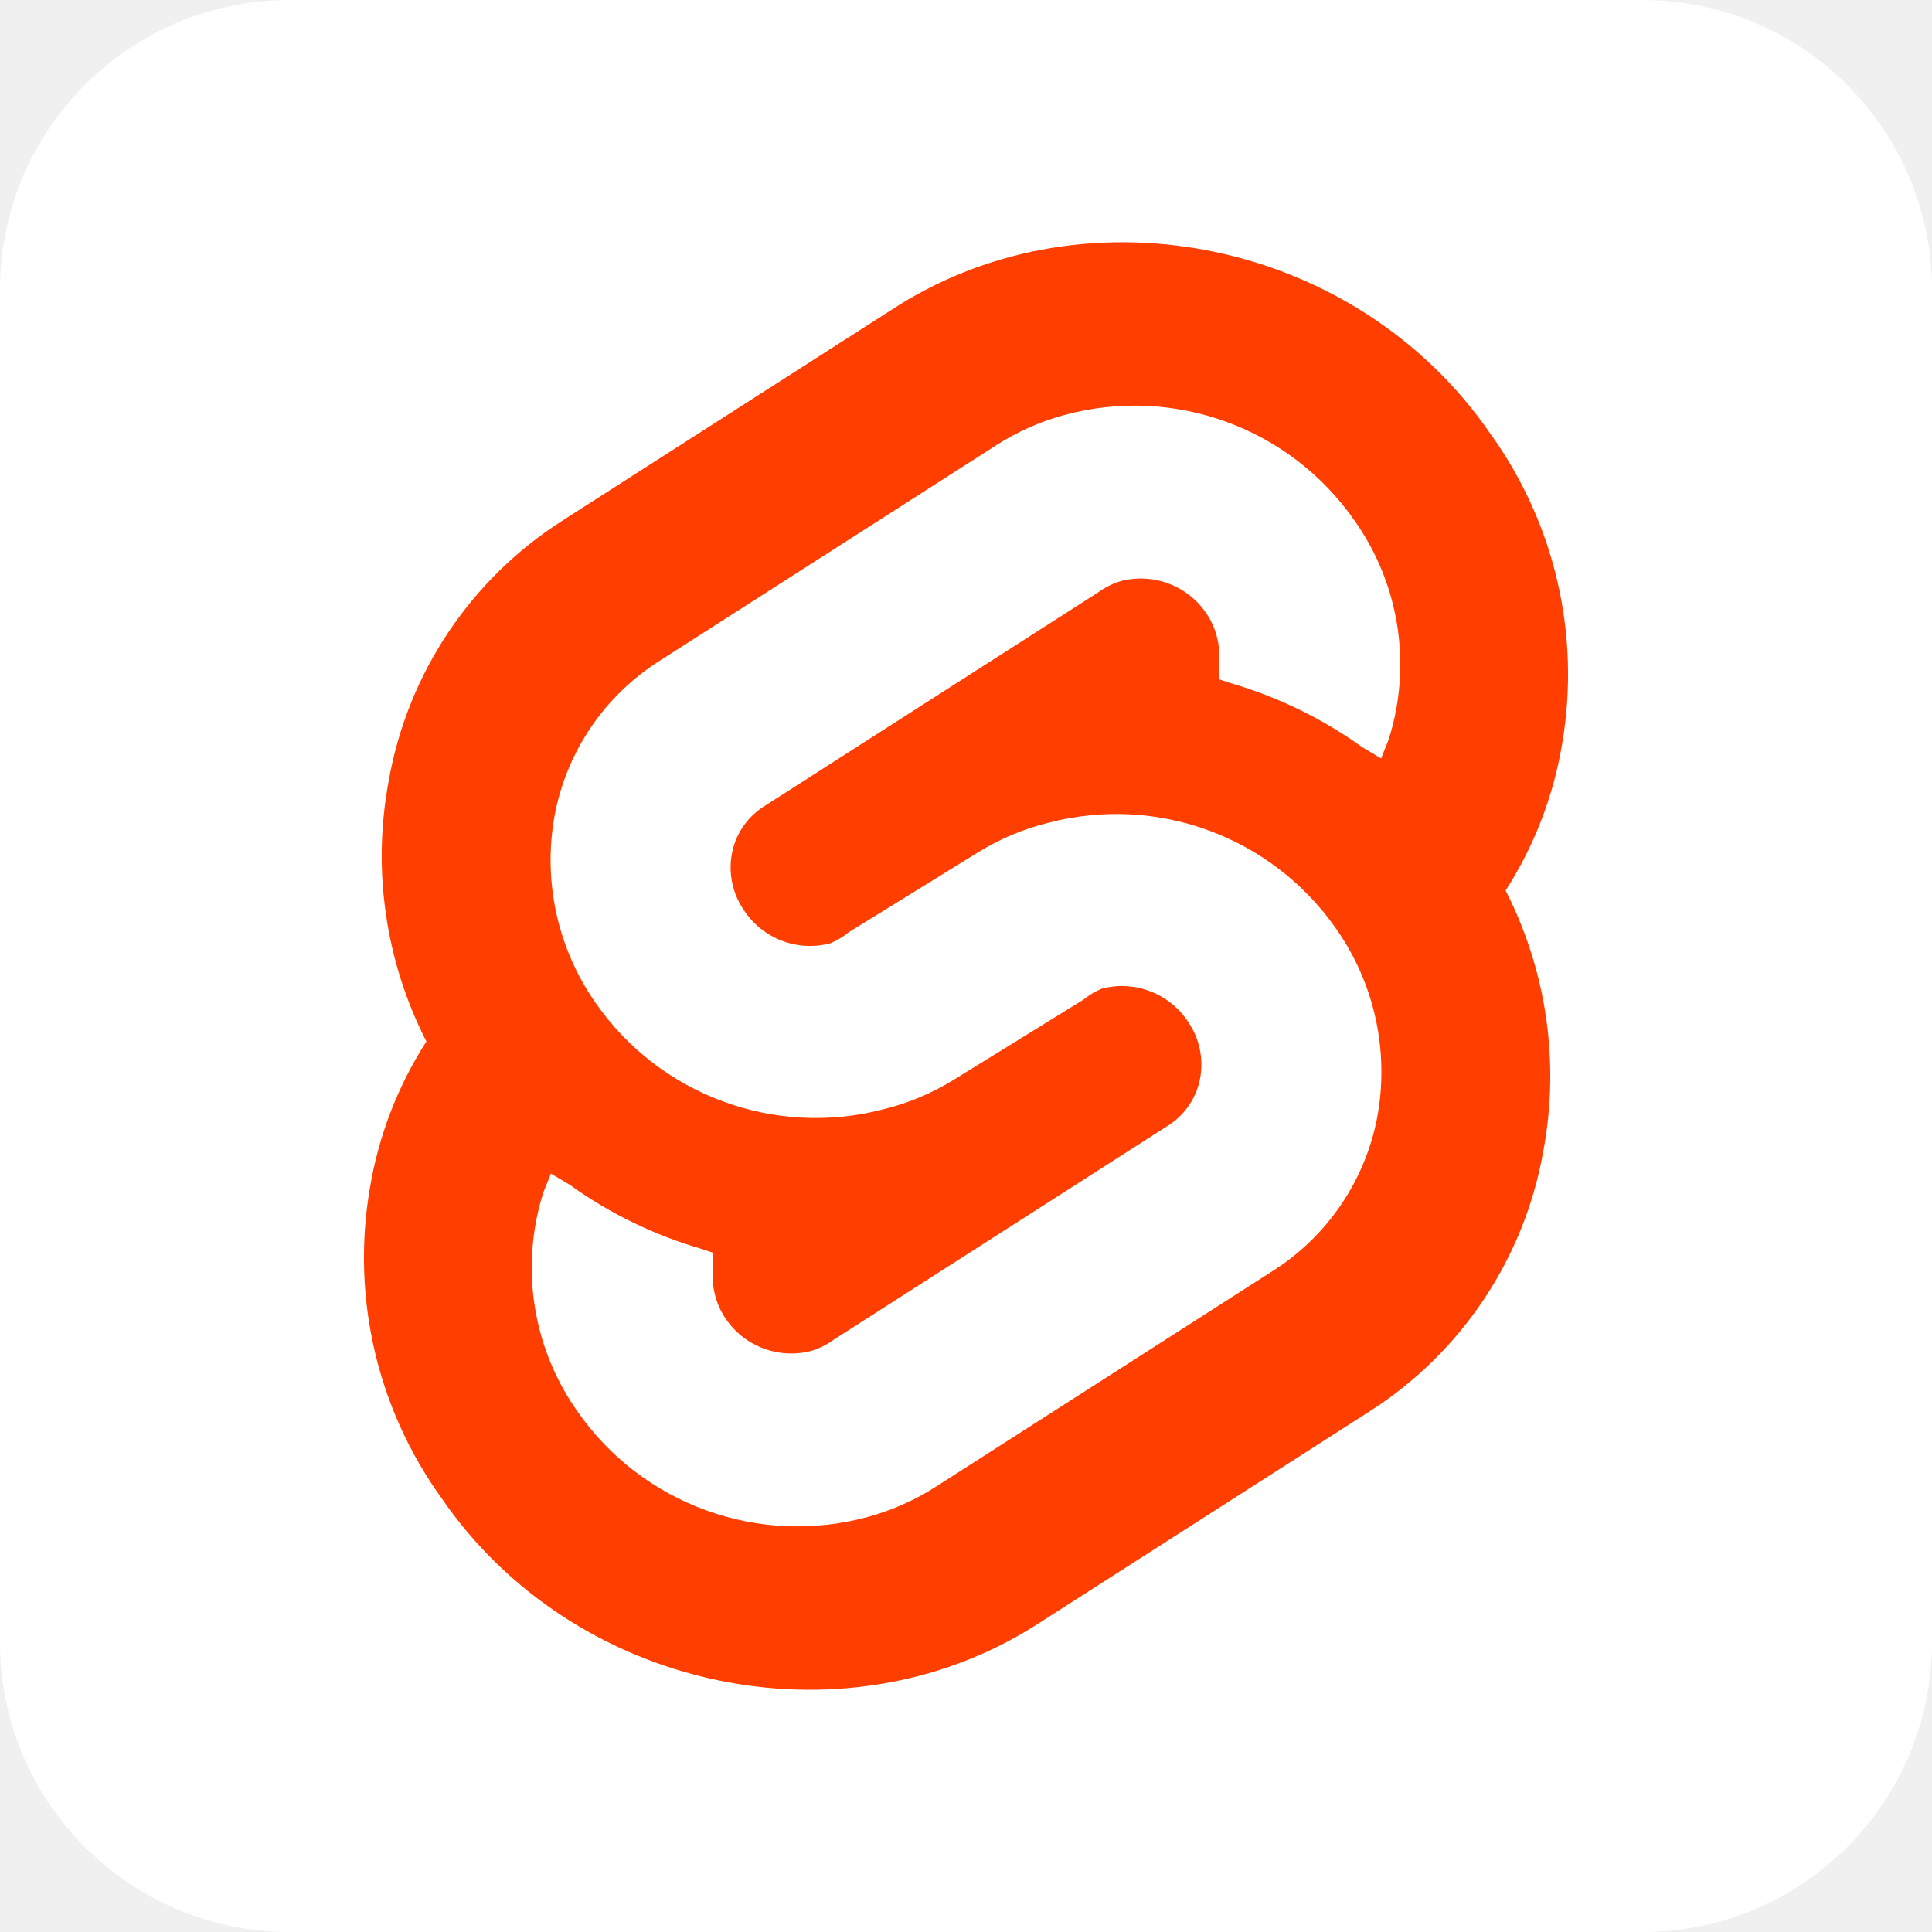
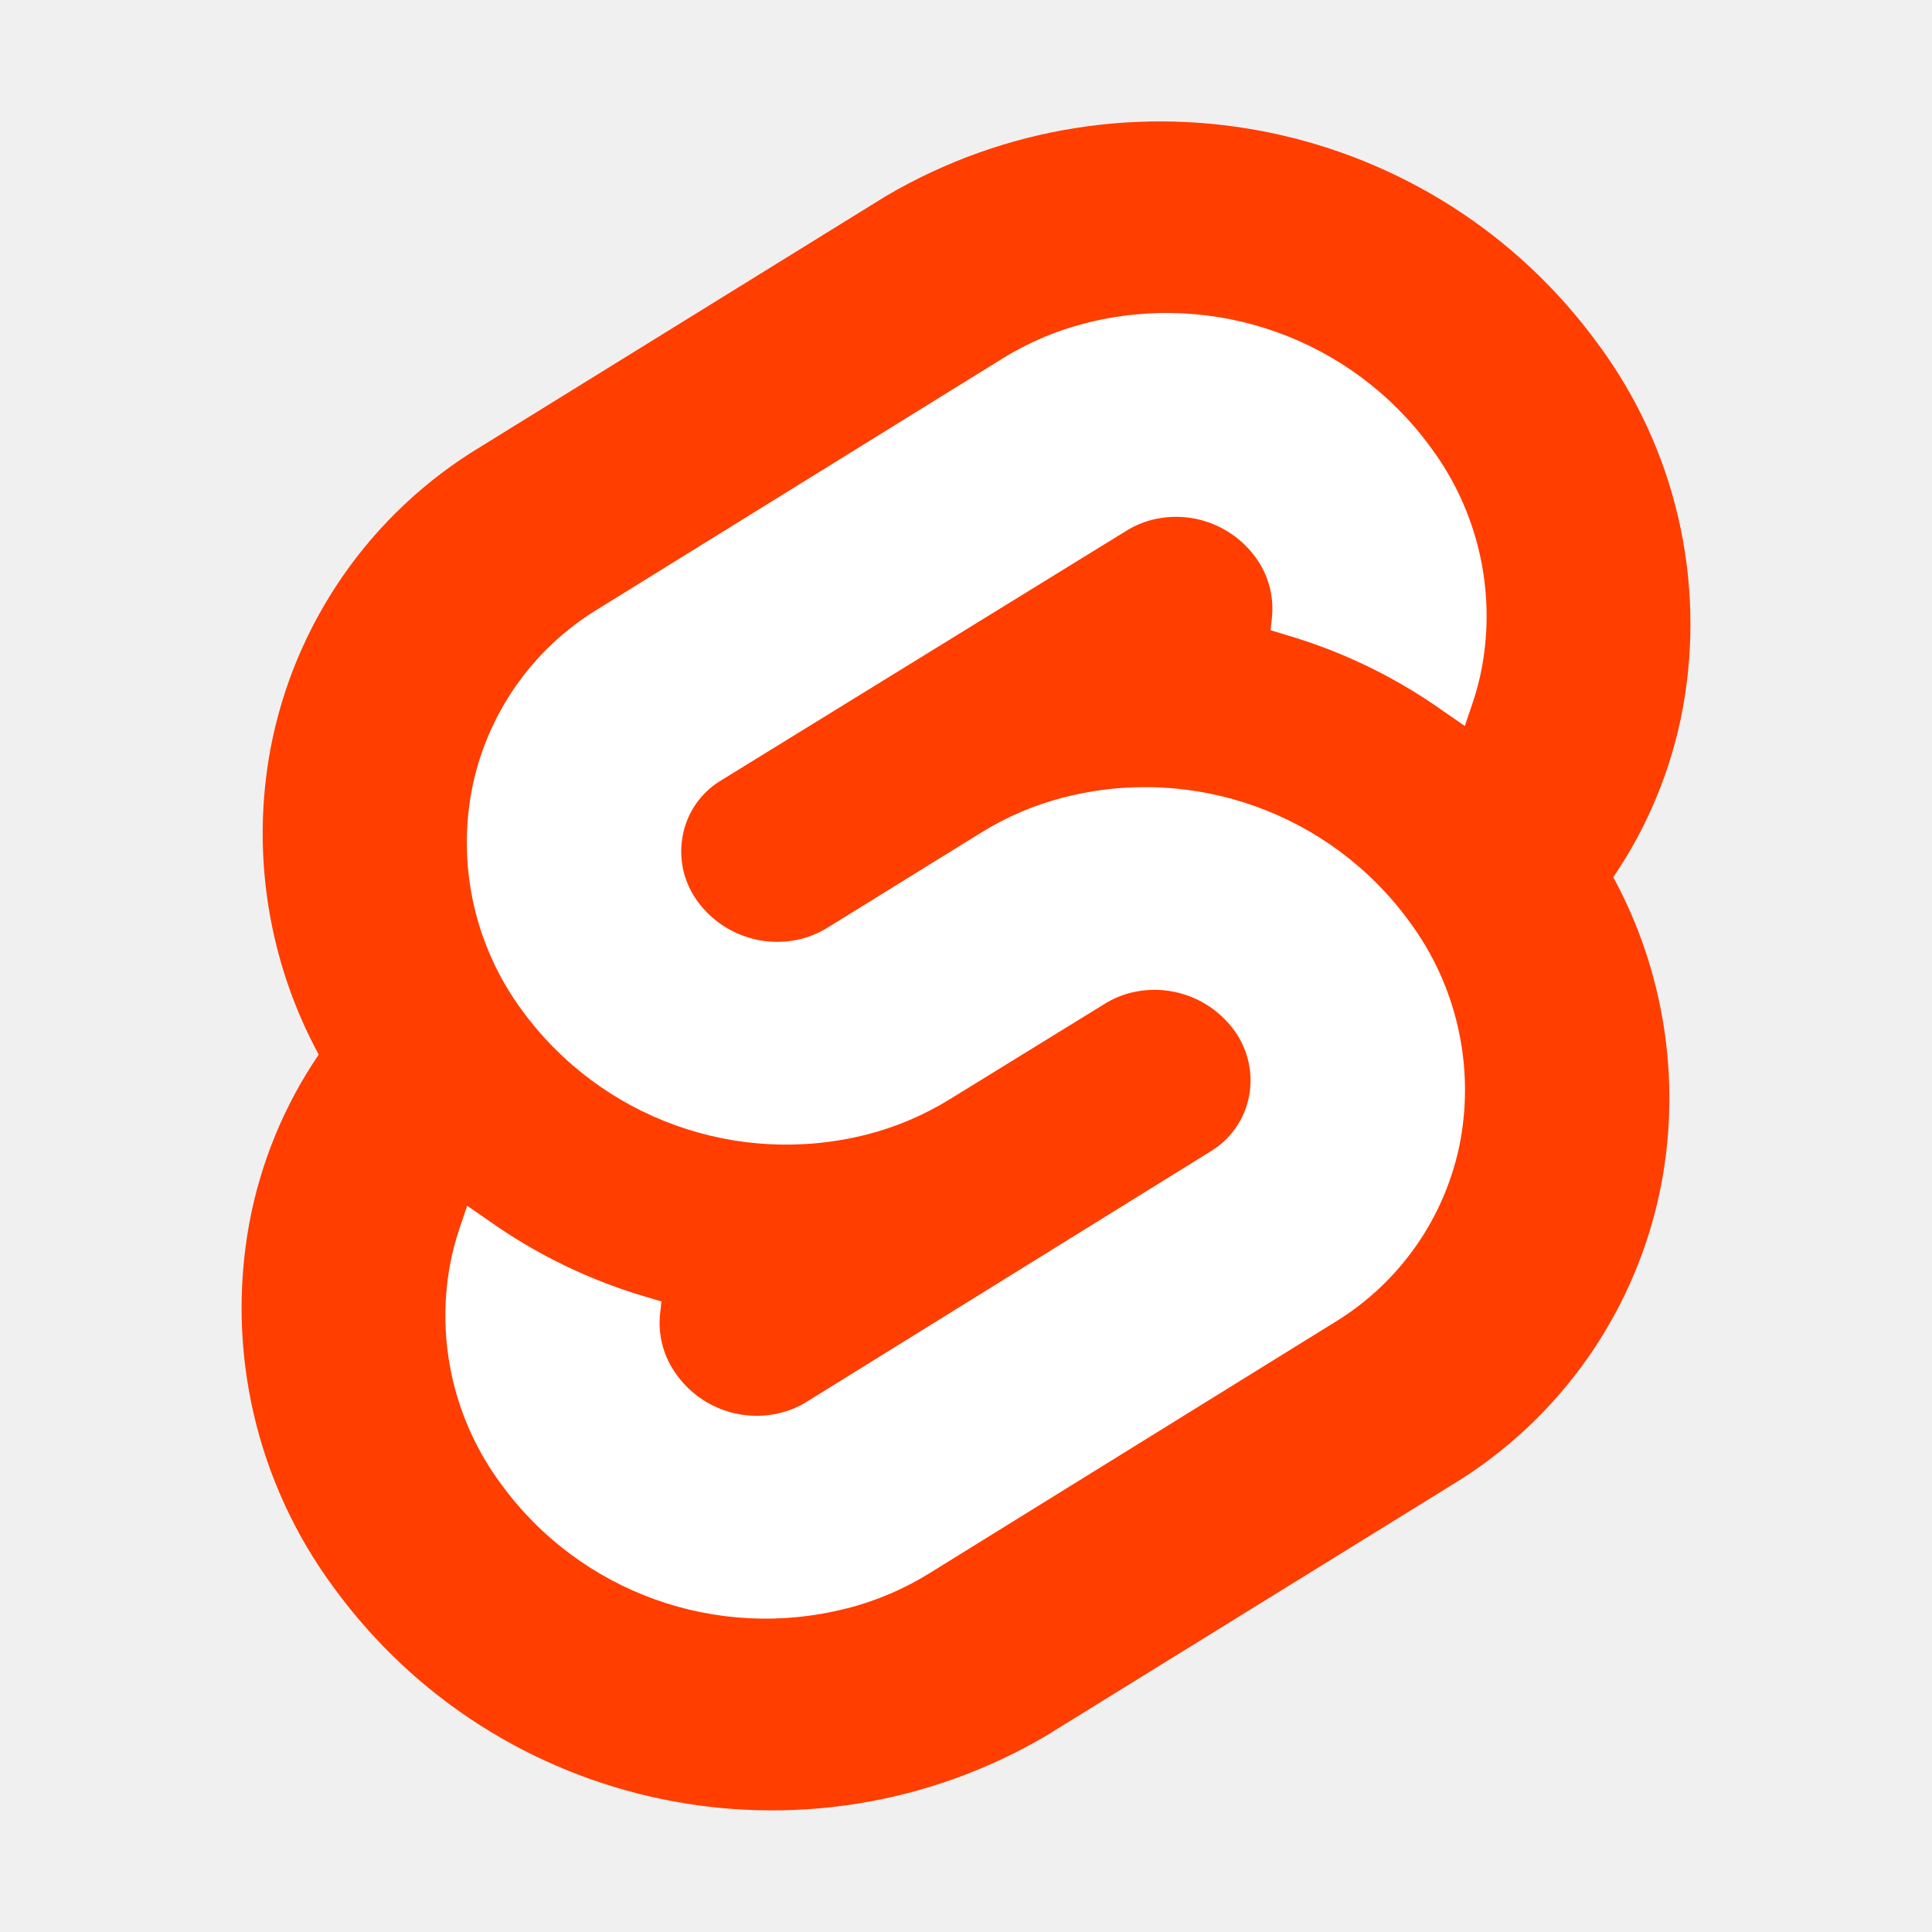
- <svg xmlns="http://www.w3.org/2000/svg" aria-label="Svelte" role="img" viewBox="0 0 512 512">
-   <rect width="512" height="512" rx="15%" fill="#ffffff" />
-   <path fill="#ff3e00" d="M395 115c-35-51-106-66-157-34l-89 57a103 103 0 00-46 69 108 108 0 0010 69 103 103 0 00-15 39 109 109 0 0019 82c35 51 106 66 157 34l89-57a103 103 0 0046-69 108 108 0 00-10-69 103 103 0 0015-39 109 109 0 00-19-82" />
-   <path fill="#ffffff" d="M230 402a71 71 0 01-77-28 66 66 0 01-11-50 62 62 0 012-8l2-5 5 3a115 115 0 0035 17l3 1v4a20 20 0 003 13 21 21 0 0023 9 20 20 0 006-3l89-57a19 19 0 008-12 20 20 0 00-3-15 21 21 0 00-23-9 20 20 0 00-5 3l-34 21a65 65 0 01-19 8 71 71 0 01-76-28 66 66 0 01-11-50 62 62 0 0128-41l89-57a65 65 0 0118-8 71 71 0 0177 28 66 66 0 0111 50 63 63 0 01-2 8l-2 5-5-3a115 115 0 00-35-17l-3-1v-4a20 20 0 00-3-13 21 21 0 00-23-9 20 20 0 00-6 3l-89 57a19 19 0 00-8 12 20 20 0 003 15 21 21 0 0023 9 20 20 0 005-3l34-21a65 65 0 0119-8 71 71 0 0176 28 66 66 0 0111 50 62 62 0 01-28 41l-89 57a65 65 0 01-18 8" />
+ <svg xmlns="http://www.w3.org/2000/svg" width="800px" height="800px" viewBox="0 0 32 32">
+   <path d="M26.47,5.7A8.973,8.973,0,0,0,14.677,3.246L7.96,7.4a7.461,7.461,0,0,0-3.481,5.009,7.686,7.686,0,0,0,.8,5.058,7.358,7.358,0,0,0-1.151,2.8,7.789,7.789,0,0,0,1.4,6.028,8.977,8.977,0,0,0,11.794,2.458L24.04,24.6a7.468,7.468,0,0,0,3.481-5.009,7.673,7.673,0,0,0-.8-5.062,7.348,7.348,0,0,0,1.152-2.8A7.785,7.785,0,0,0,26.47,5.7" style="fill:#ff3e00" />
+   <path d="M14.022,26.64A5.413,5.413,0,0,1,8.3,24.581a4.678,4.678,0,0,1-.848-3.625,4.307,4.307,0,0,1,.159-.61l.127-.375.344.238a8.76,8.76,0,0,0,2.628,1.274l.245.073-.025.237a1.441,1.441,0,0,0,.271.968,1.63,1.63,0,0,0,1.743.636,1.512,1.512,0,0,0,.411-.175l6.7-4.154a1.366,1.366,0,0,0,.633-.909,1.407,1.407,0,0,0-.244-1.091,1.634,1.634,0,0,0-1.726-.622,1.509,1.509,0,0,0-.413.176l-2.572,1.584a4.934,4.934,0,0,1-1.364.582,5.415,5.415,0,0,1-5.727-2.06A4.678,4.678,0,0,1,7.811,13.1,4.507,4.507,0,0,1,9.9,10.09l6.708-4.154a4.932,4.932,0,0,1,1.364-.581A5.413,5.413,0,0,1,23.7,7.414a4.679,4.679,0,0,1,.848,3.625,4.272,4.272,0,0,1-.159.61l-.127.375-.344-.237a8.713,8.713,0,0,0-2.628-1.274l-.245-.074.025-.237a1.438,1.438,0,0,0-.272-.968,1.629,1.629,0,0,0-1.725-.622,1.484,1.484,0,0,0-.411.176l-6.722,4.14a1.353,1.353,0,0,0-.631.908,1.394,1.394,0,0,0,.244,1.092,1.634,1.634,0,0,0,1.726.621,1.538,1.538,0,0,0,.413-.175l2.562-1.585a4.9,4.9,0,0,1,1.364-.581,5.417,5.417,0,0,1,5.728,2.059,4.681,4.681,0,0,1,.843,3.625A4.5,4.5,0,0,1,22.1,21.905l-6.707,4.154a4.9,4.9,0,0,1-1.364.581" style="fill:#fff" />
</svg>
